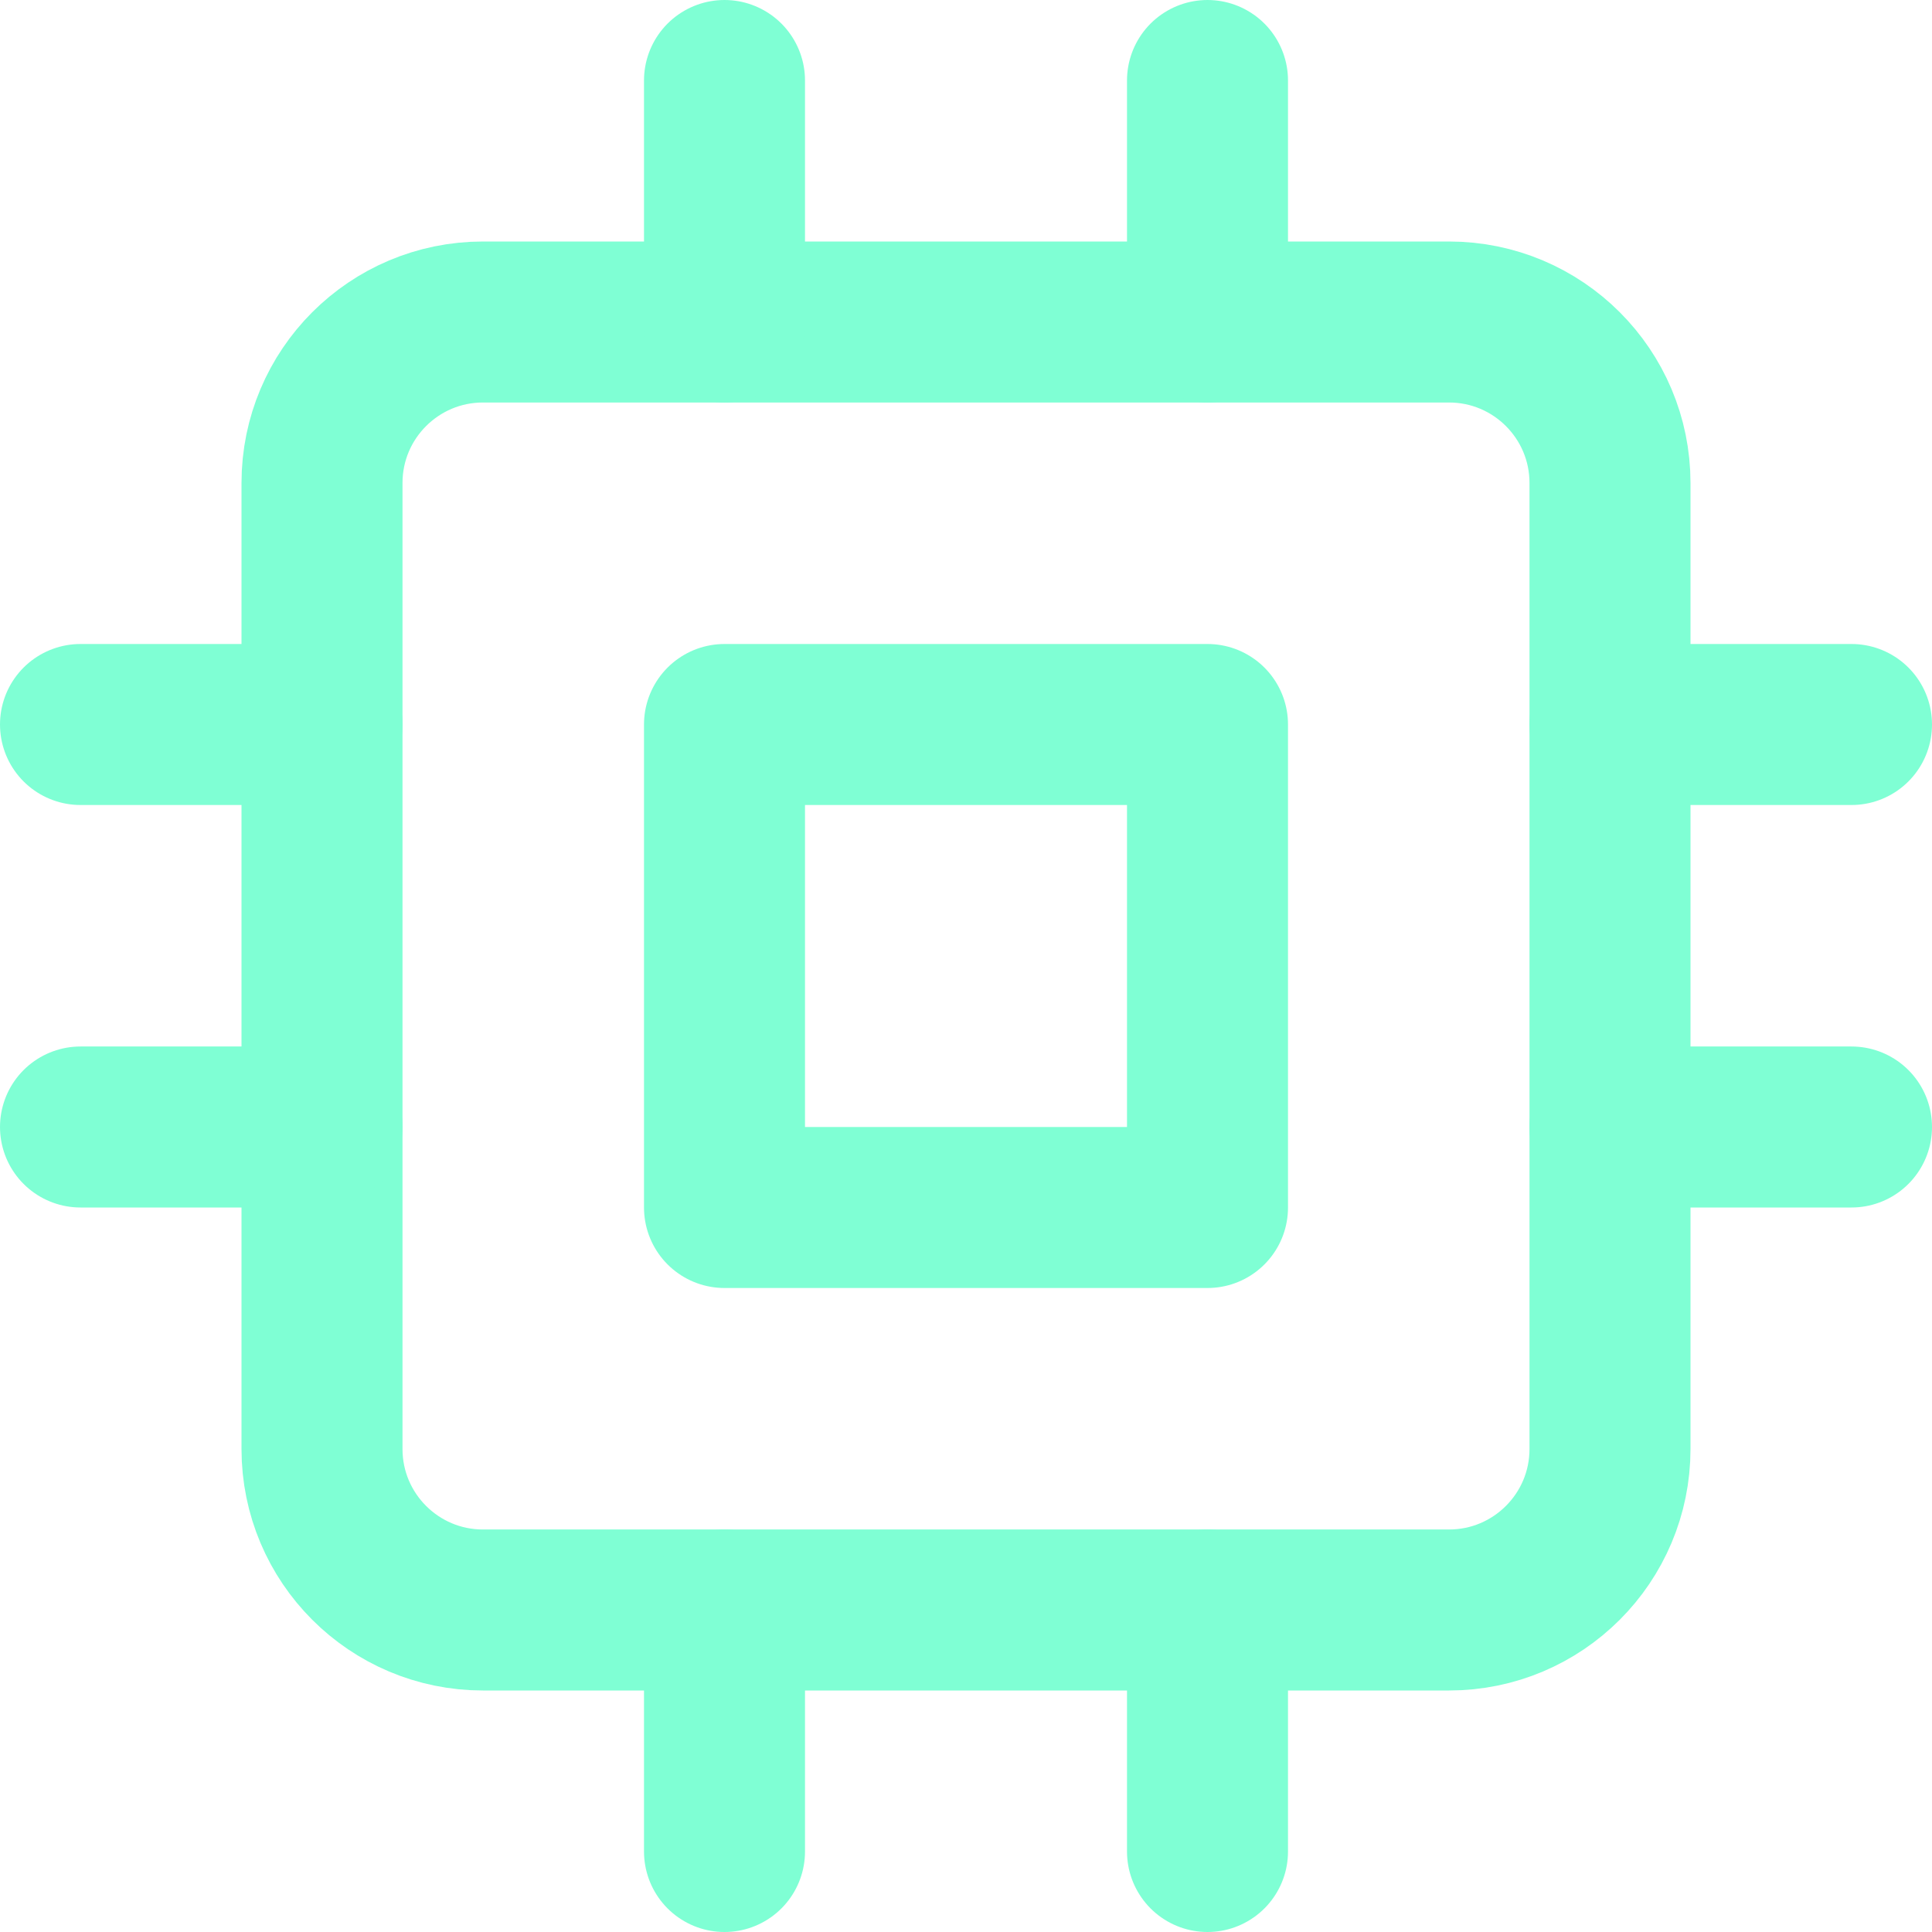
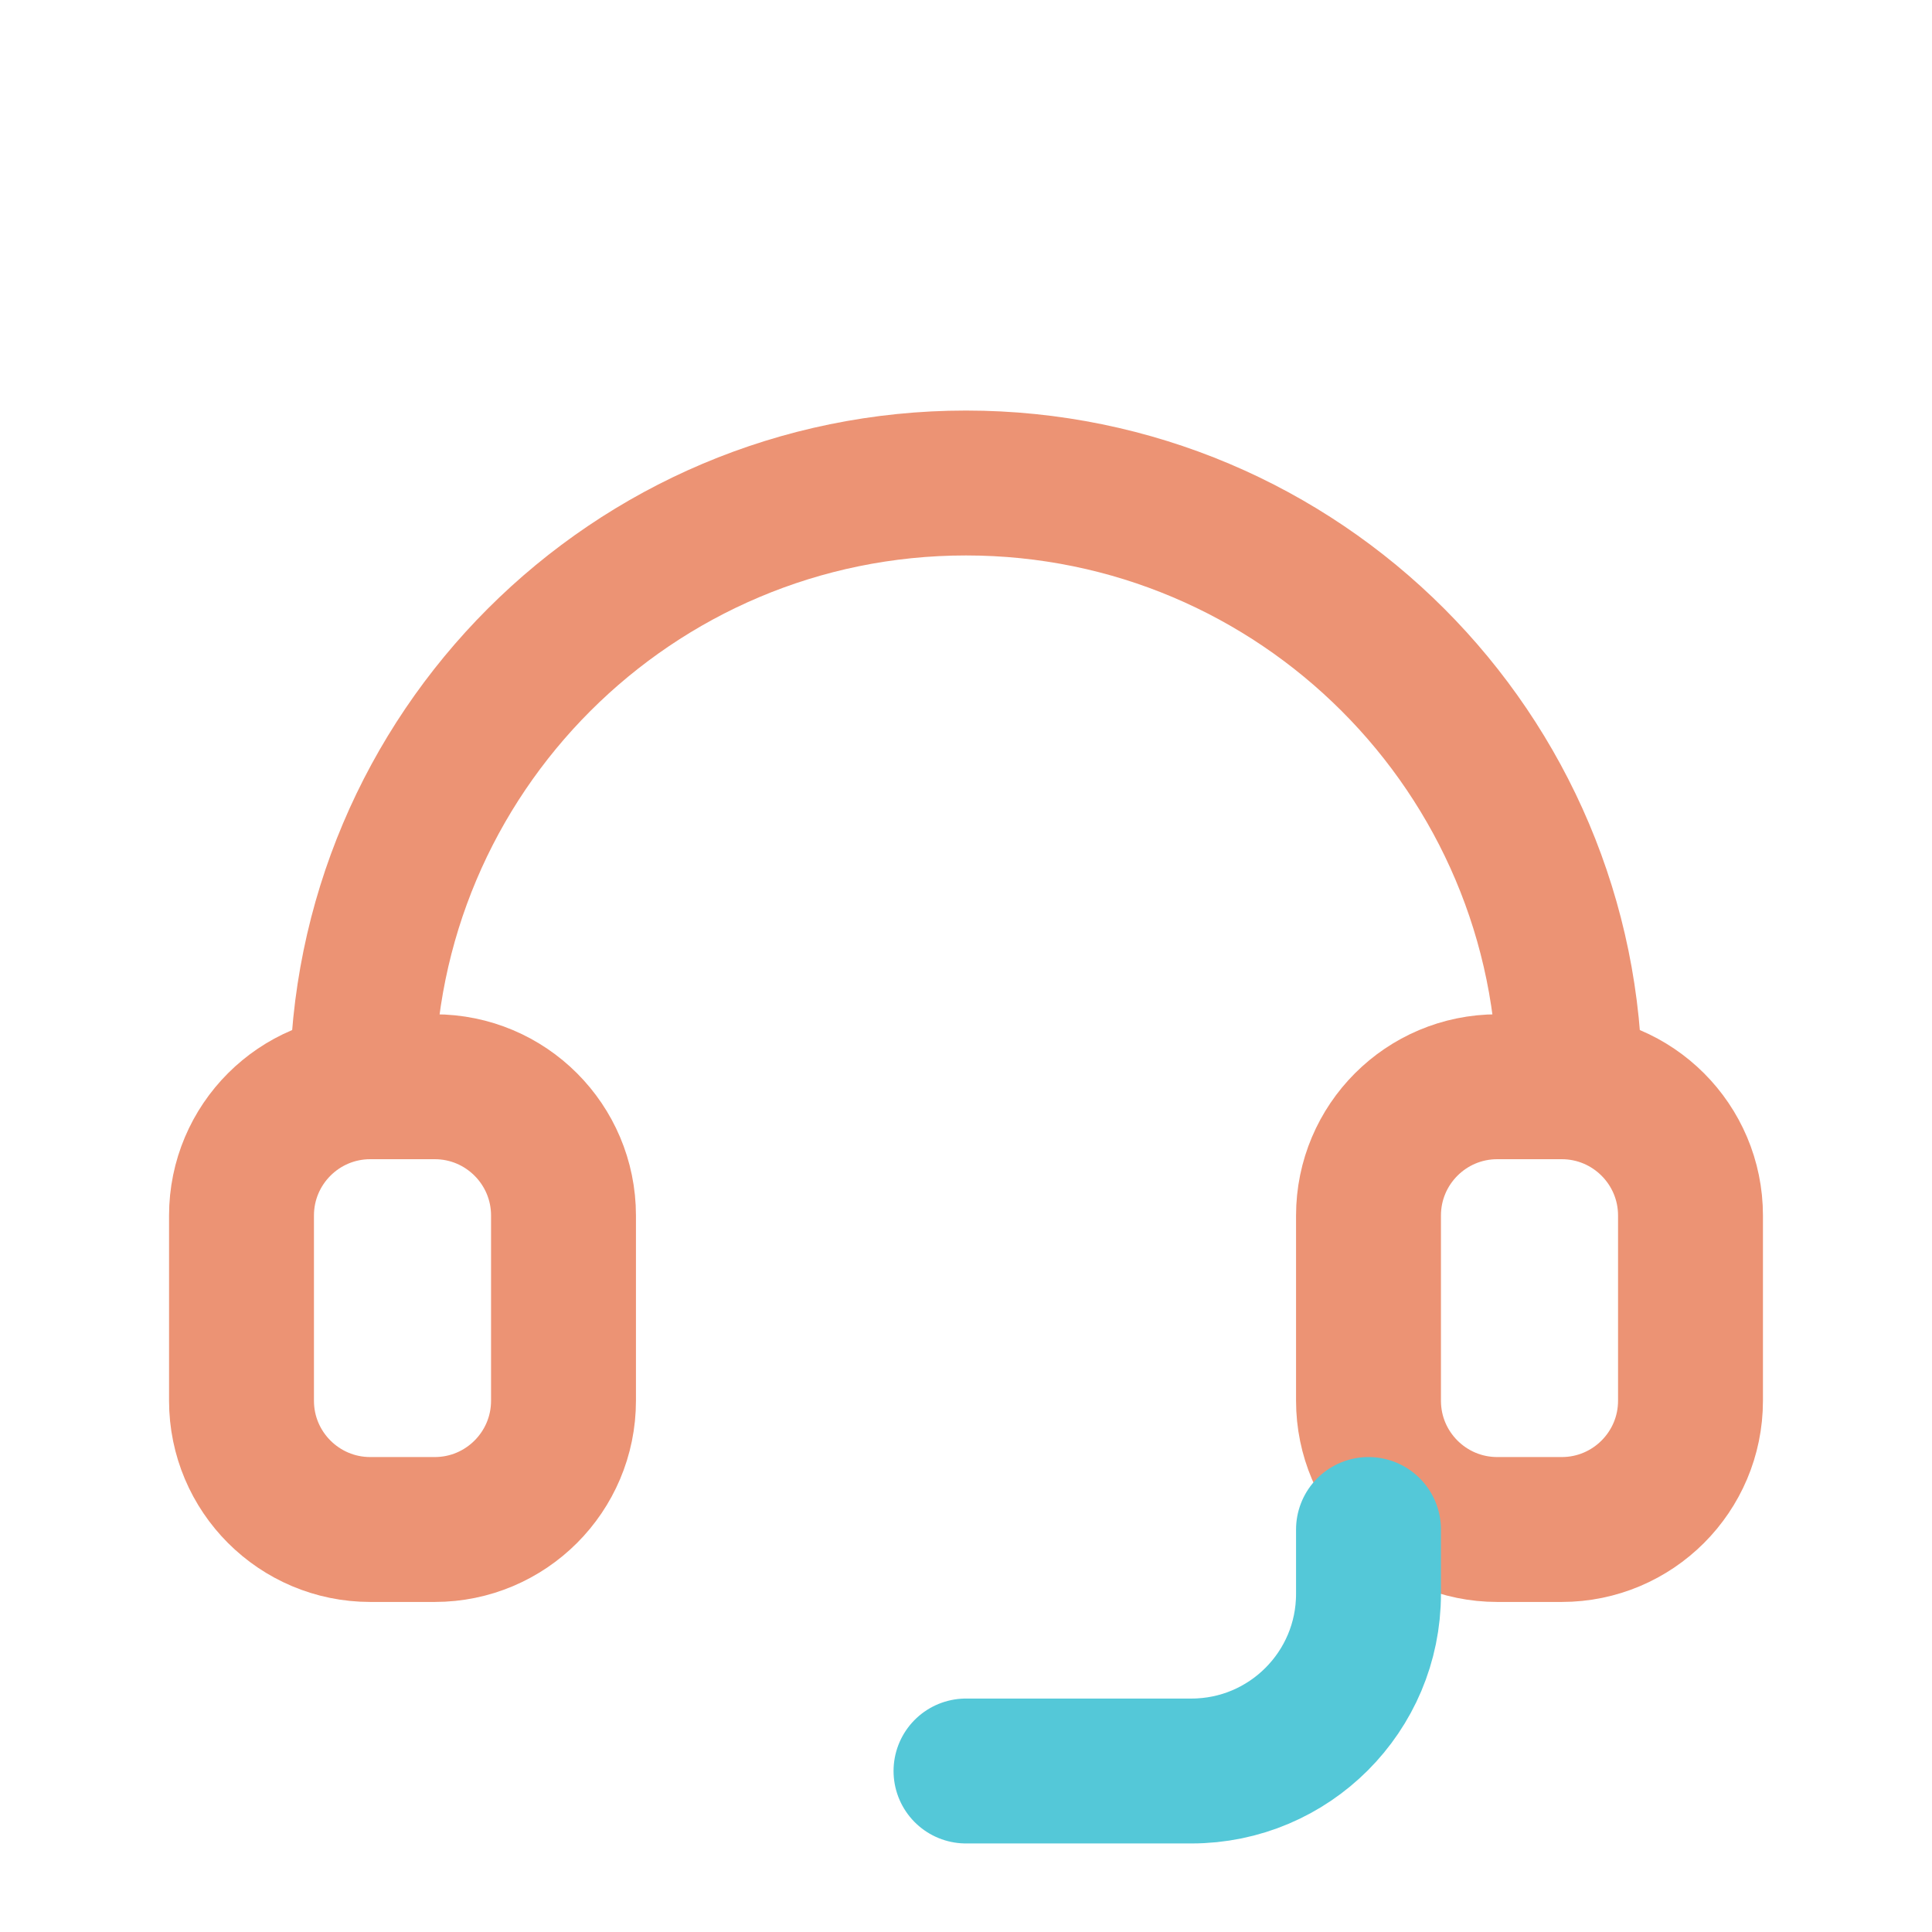
- <svg xmlns="http://www.w3.org/2000/svg" viewBox="0 0 24 24" fill="none" stroke="aquamarine" stroke-width="2" stroke-linecap="round" stroke-linejoin="round" class="feather feather-cpu">
-   <rect x="4" y="4" width="16" height="16" rx="2" ry="2" />
-   <rect x="9" y="9" width="6" height="6" />
-   <line x1="9" y1="1" x2="9" y2="4" />
-   <line x1="15" y1="1" x2="15" y2="4" />
-   <line x1="9" y1="20" x2="9" y2="23" />
-   <line x1="15" y1="20" x2="15" y2="23" />
-   <line x1="20" y1="9" x2="23" y2="9" />
-   <line x1="20" y1="14" x2="23" y2="14" />
-   <line x1="1" y1="9" x2="4" y2="9" />
-   <line x1="1" y1="14" x2="4" y2="14" />
+ <svg xmlns="http://www.w3.org/2000/svg" viewBox="0 0 24 24" width="24" height="24">
+   <g fill="none" stroke="#EC9374" stroke-width="1.8" stroke-linecap="round" stroke-linejoin="round">
+     <path d="M4.5 13.5a7.5 7.5 0 0 1 15 0" />
+     <rect x="3" y="13.5" width="4" height="5.5" rx="1.6" />
+     <rect x="17" y="13.5" width="4" height="5.5" rx="1.6" />
+   </g>
+   <path d="M17 19v.8a2.2 2.2 0 0 1-2.2 2.2H12" stroke="#54C8D8" stroke-width="1.8" stroke-linecap="round" stroke-linejoin="round" fill="none" />
</svg>
